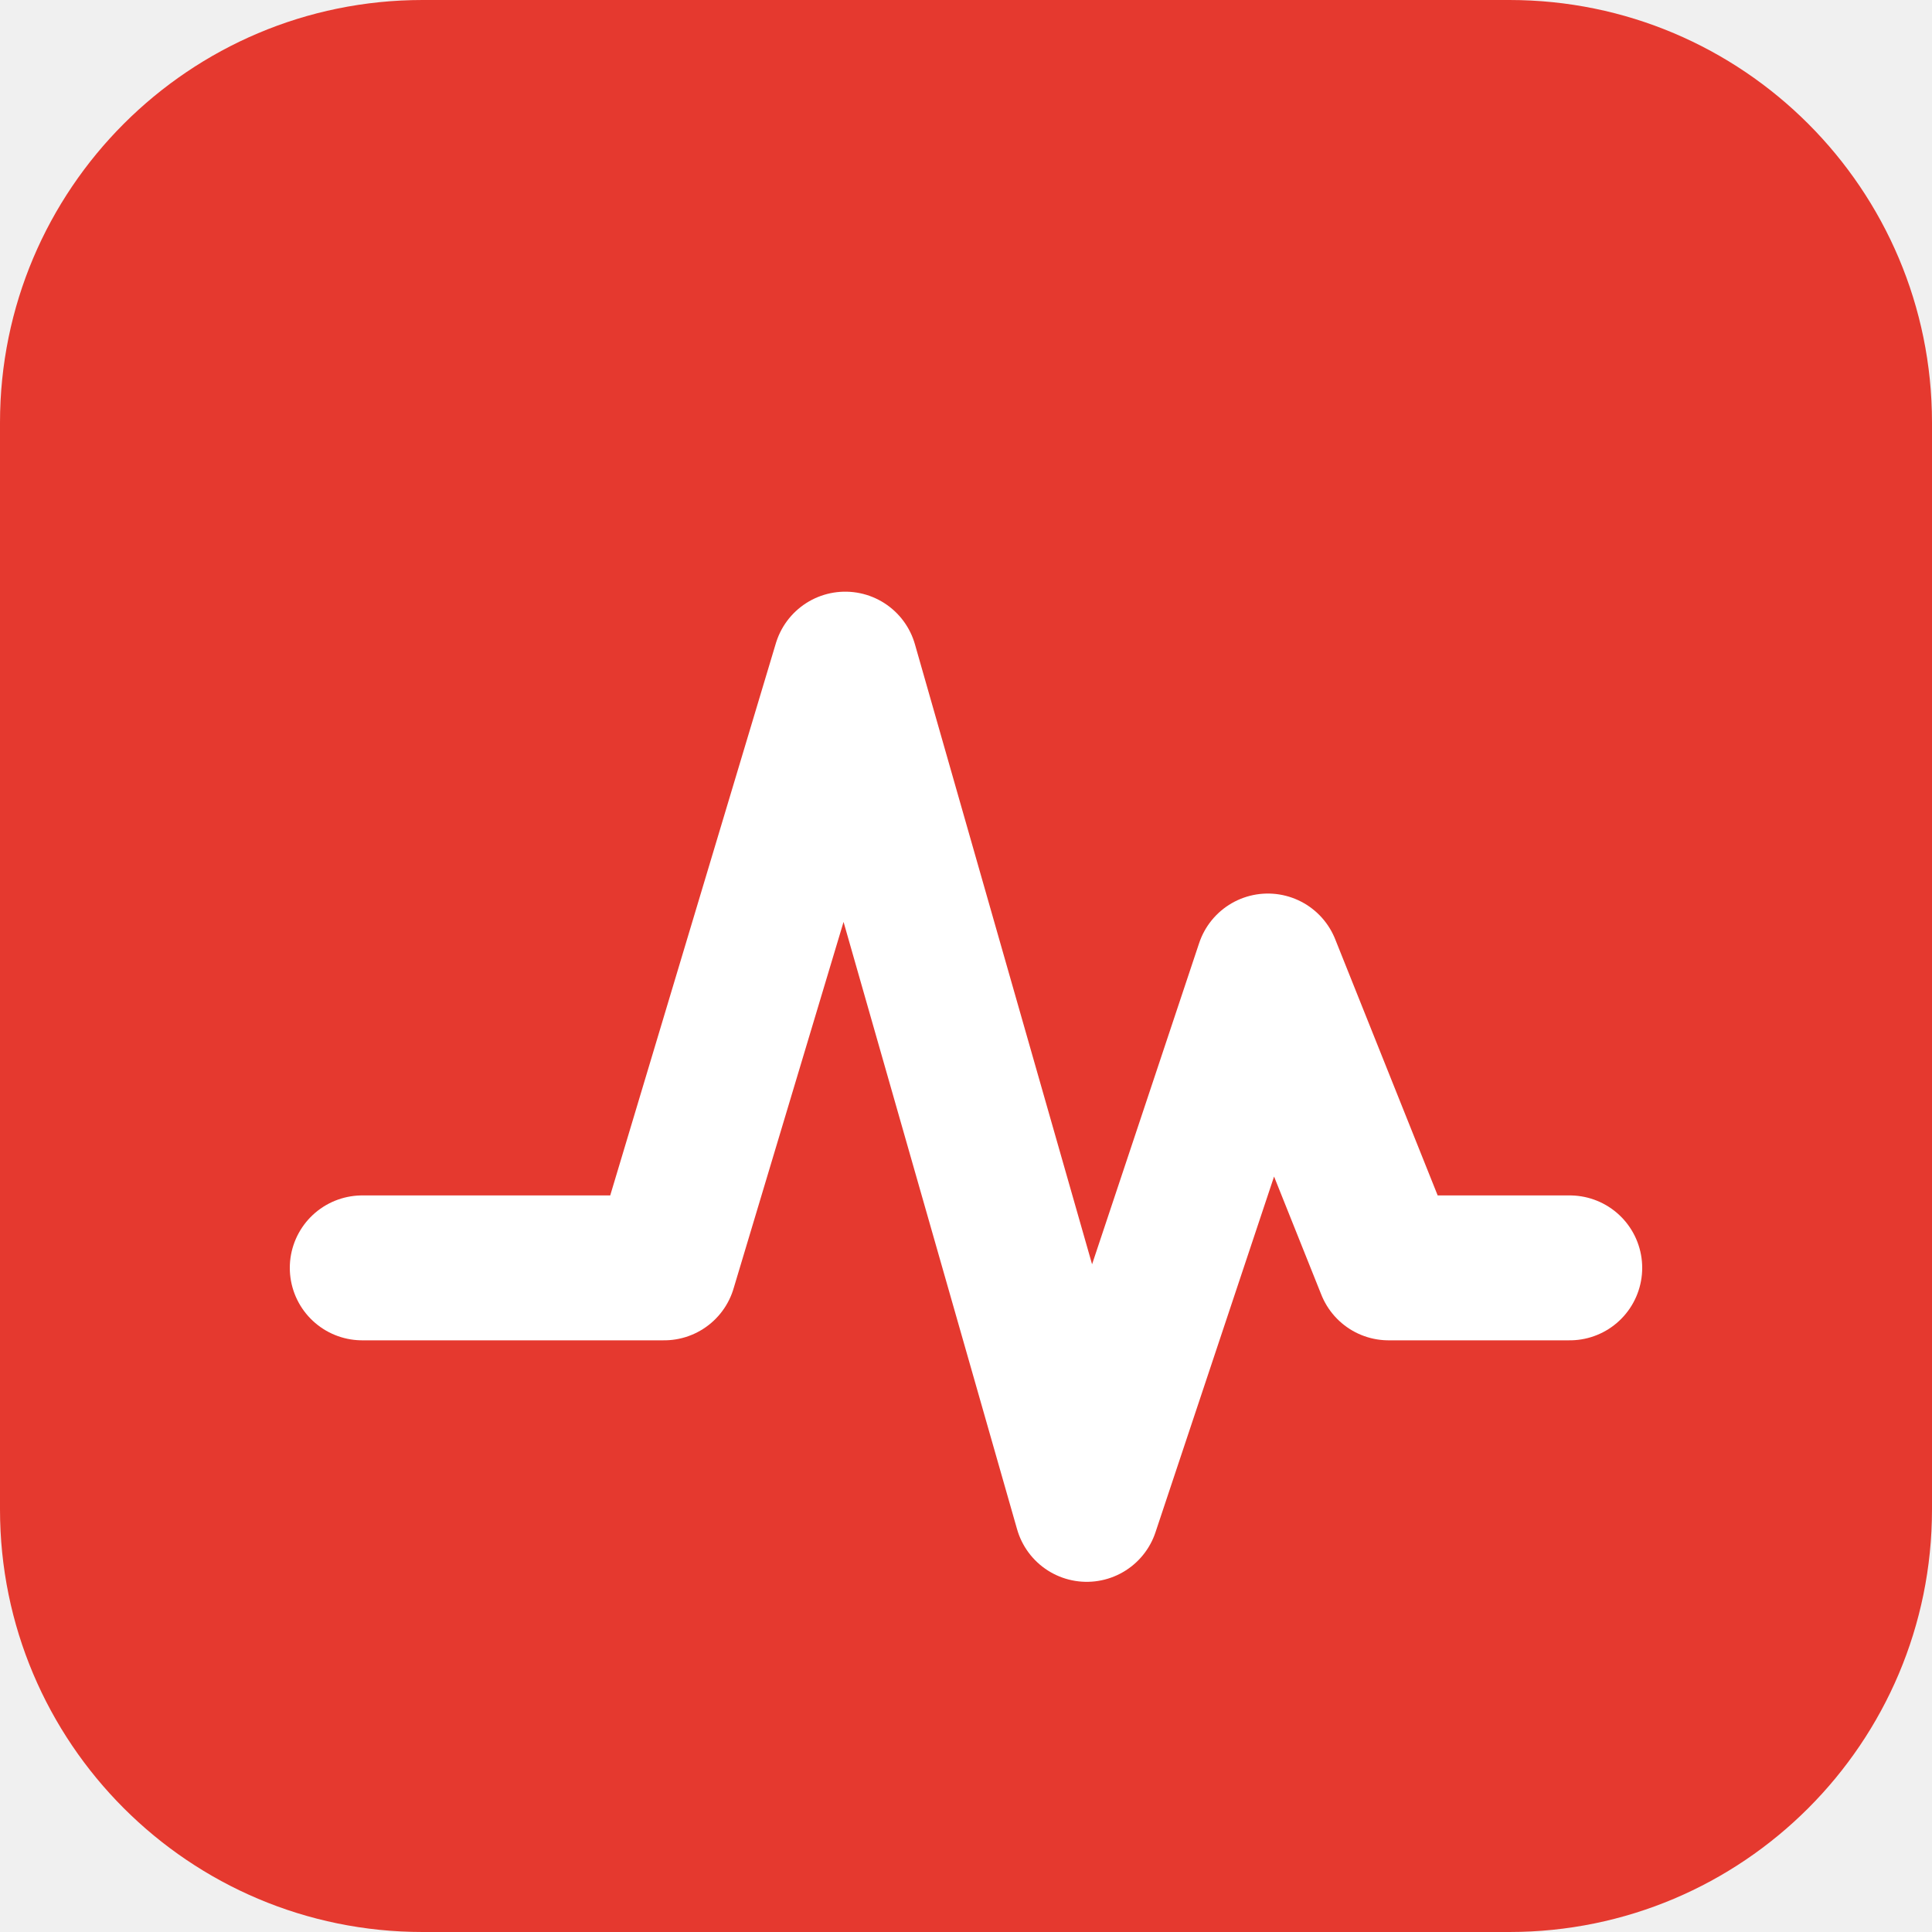
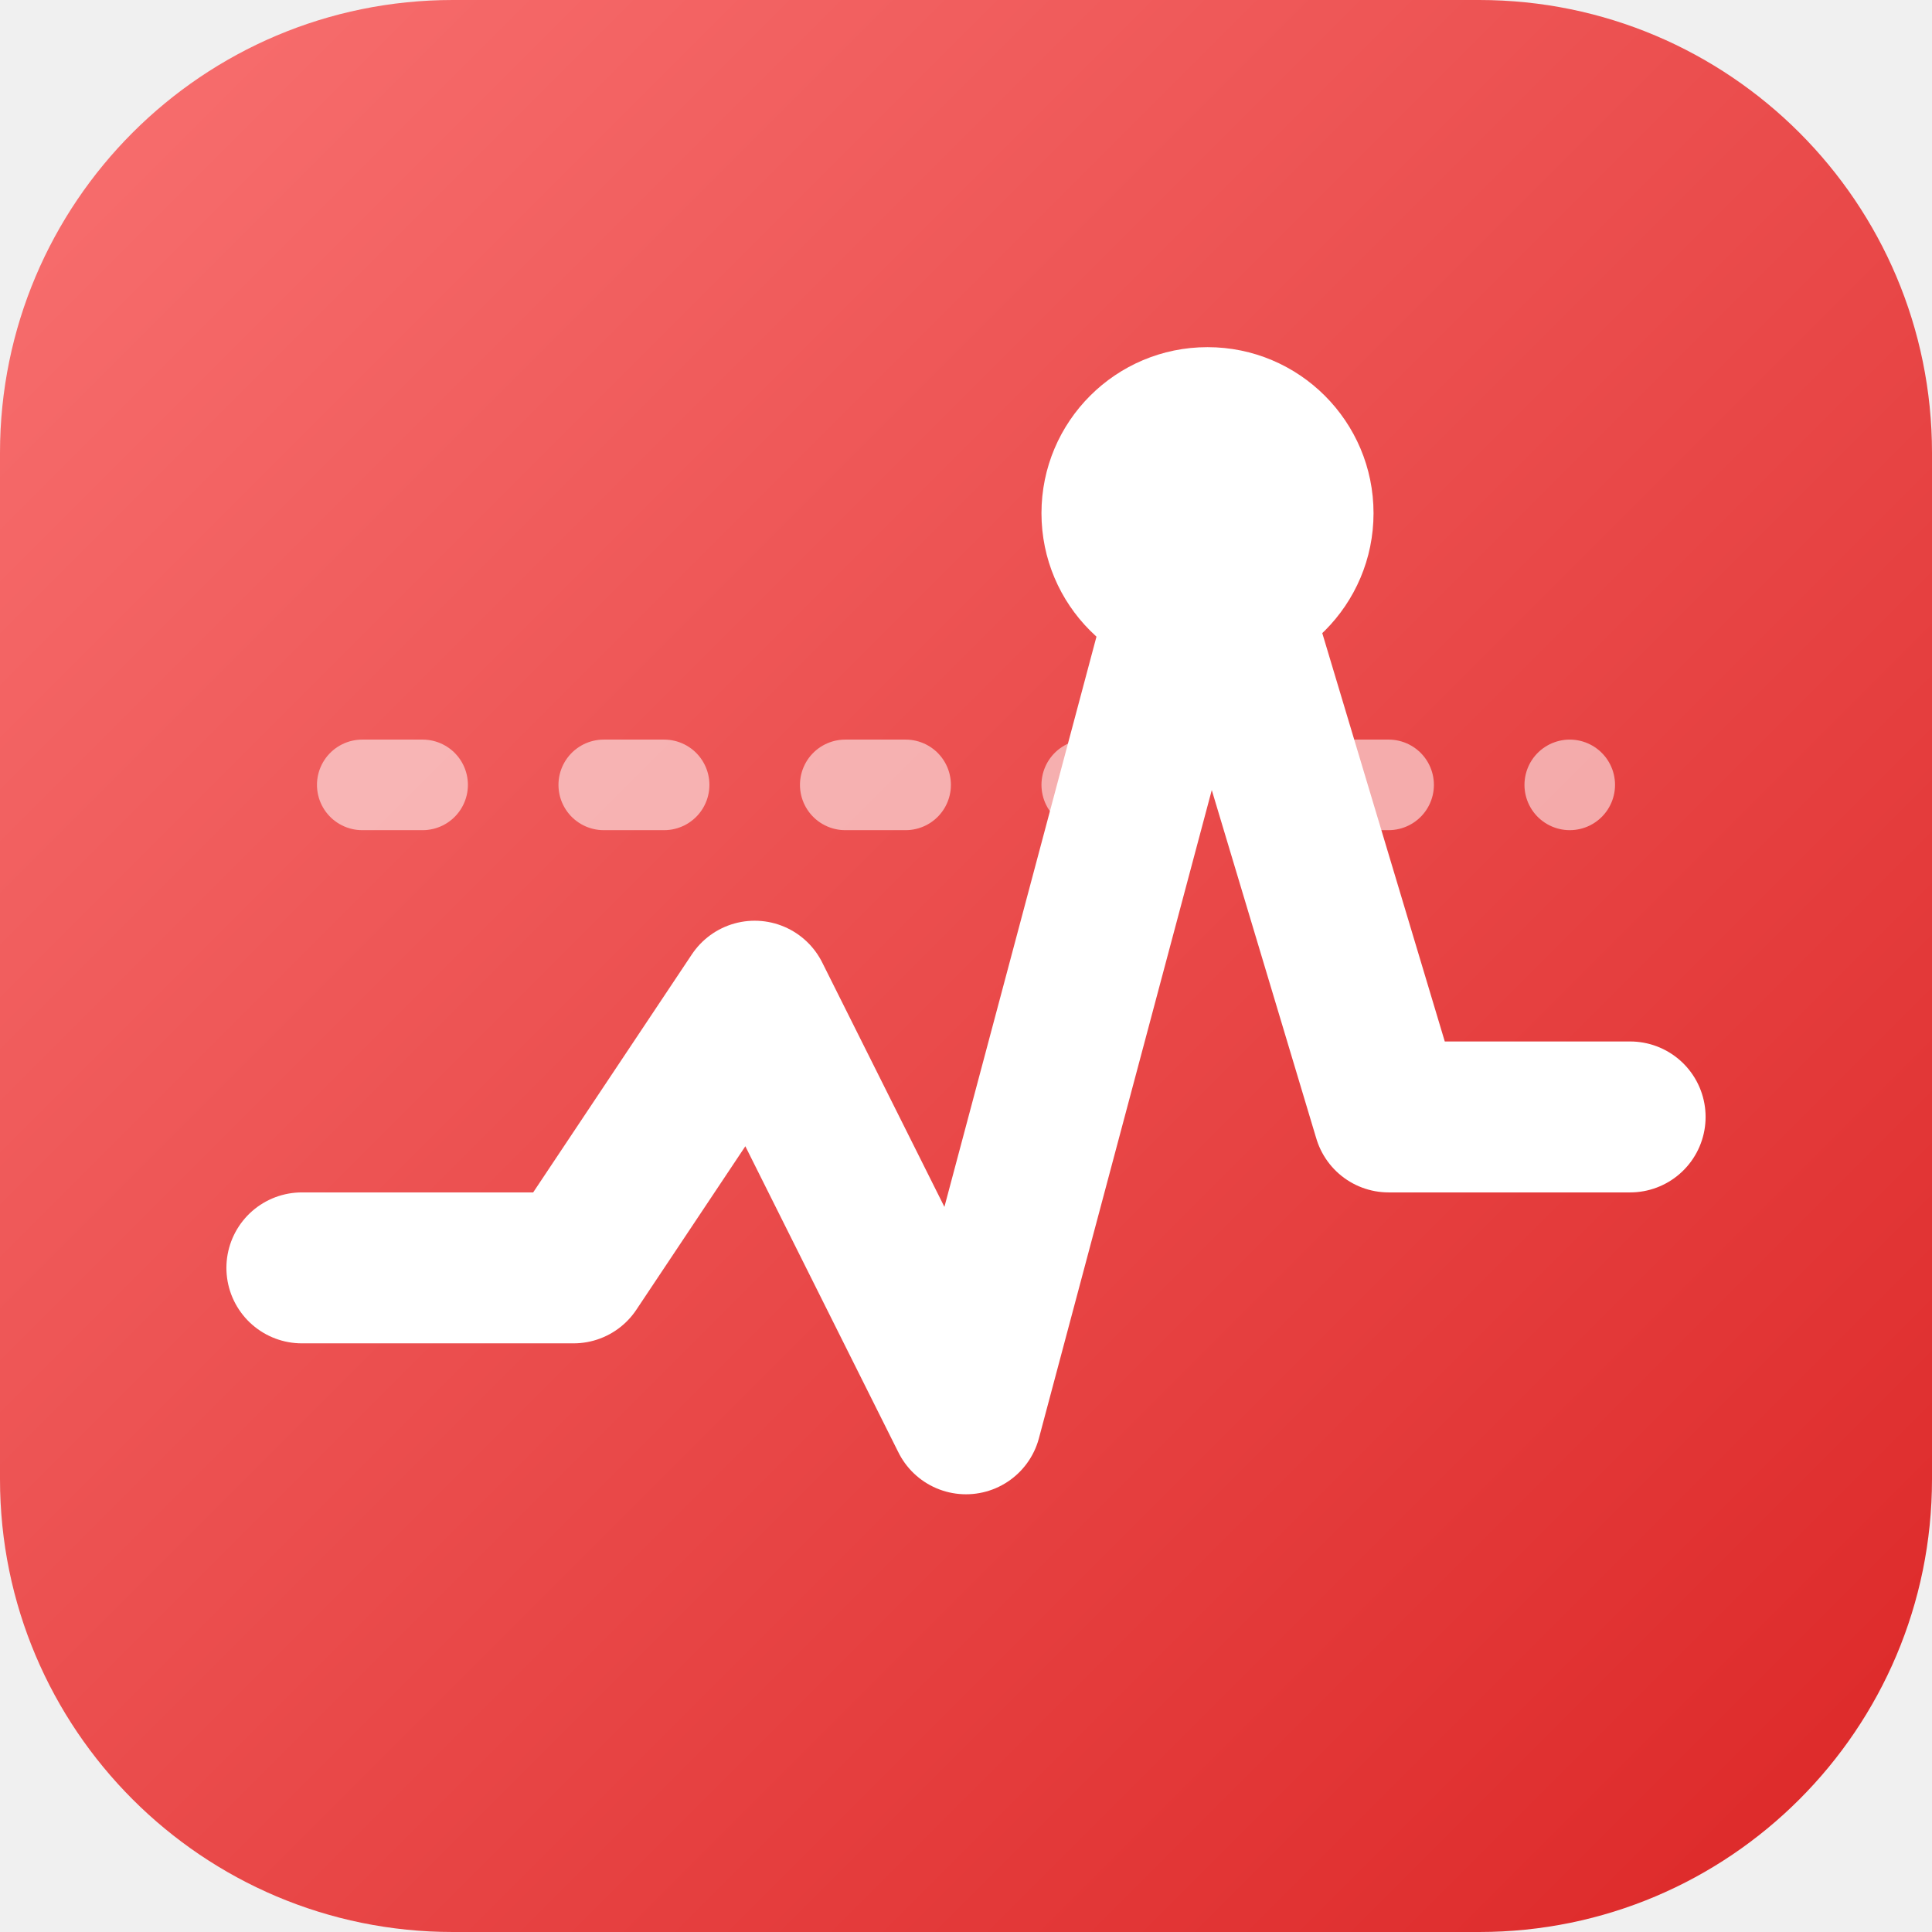
- <svg xmlns="http://www.w3.org/2000/svg" viewBox="0 0 32 32" role="img" aria-label="Redline">
-   <rect width="32" height="32" rx="7" fill="#e5392f" />
-   <path d="M6 21h5l3-10 4 14 3-9 2 5h3" fill="none" stroke="#fff" stroke-width="2.4" stroke-linecap="round" stroke-linejoin="round" />
+ <svg xmlns="http://www.w3.org/2000/svg" viewBox="0 0 64 64" role="img" aria-label="Redline">
+   <defs>
+     <linearGradient id="rl-bg" x1="0" y1="0" x2="1" y2="1">
+       <stop offset="0" stop-color="#f87171" />
+       <stop offset="1" stop-color="#dc2626" />
+     </linearGradient>
+   </defs>
+   <rect width="64" height="64" rx="15" fill="url(#rl-bg)" />
+   <path d="M12 26 H52" stroke="#fff" stroke-opacity=".55" stroke-width="3" stroke-linecap="round" stroke-dasharray="2 6" />
+   <path d="M10 42 H19 L25 33 L32 47 L40 17 L46 37 H54" fill="none" stroke="#fff" stroke-width="5" stroke-linecap="round" stroke-linejoin="round" />
+   <circle cx="40" cy="17" r="5.5" fill="#fff" />
</svg>
